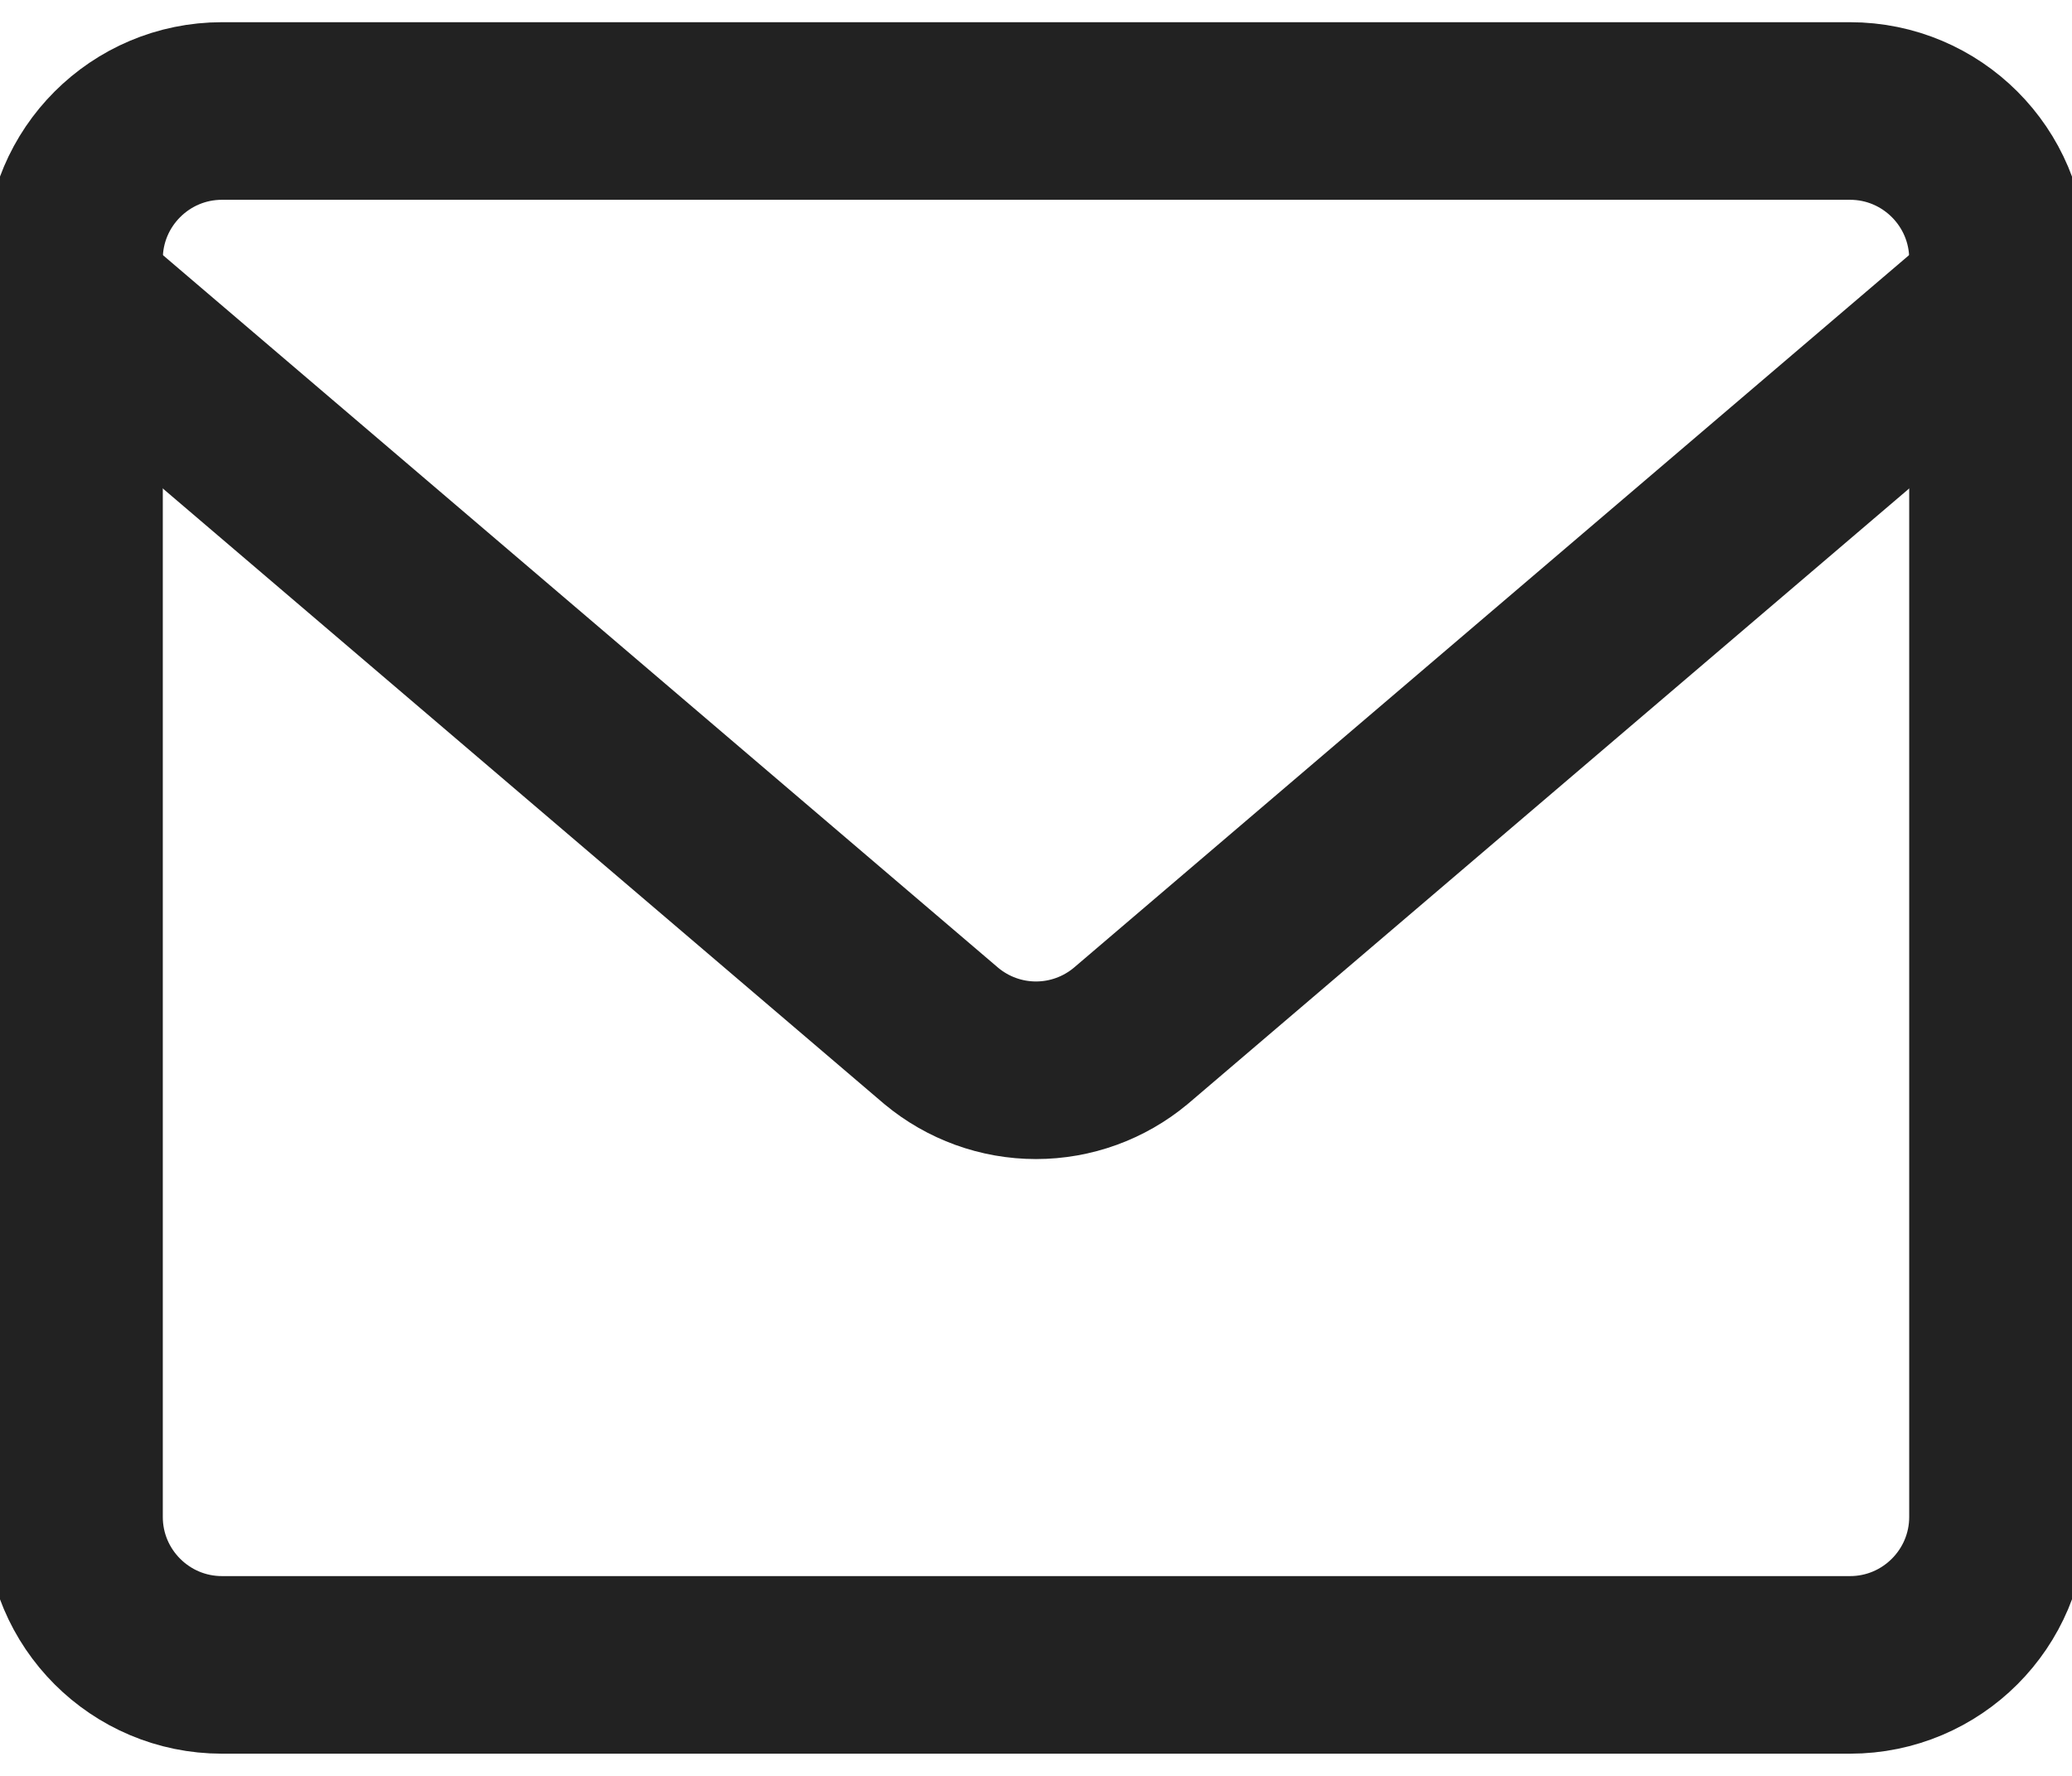
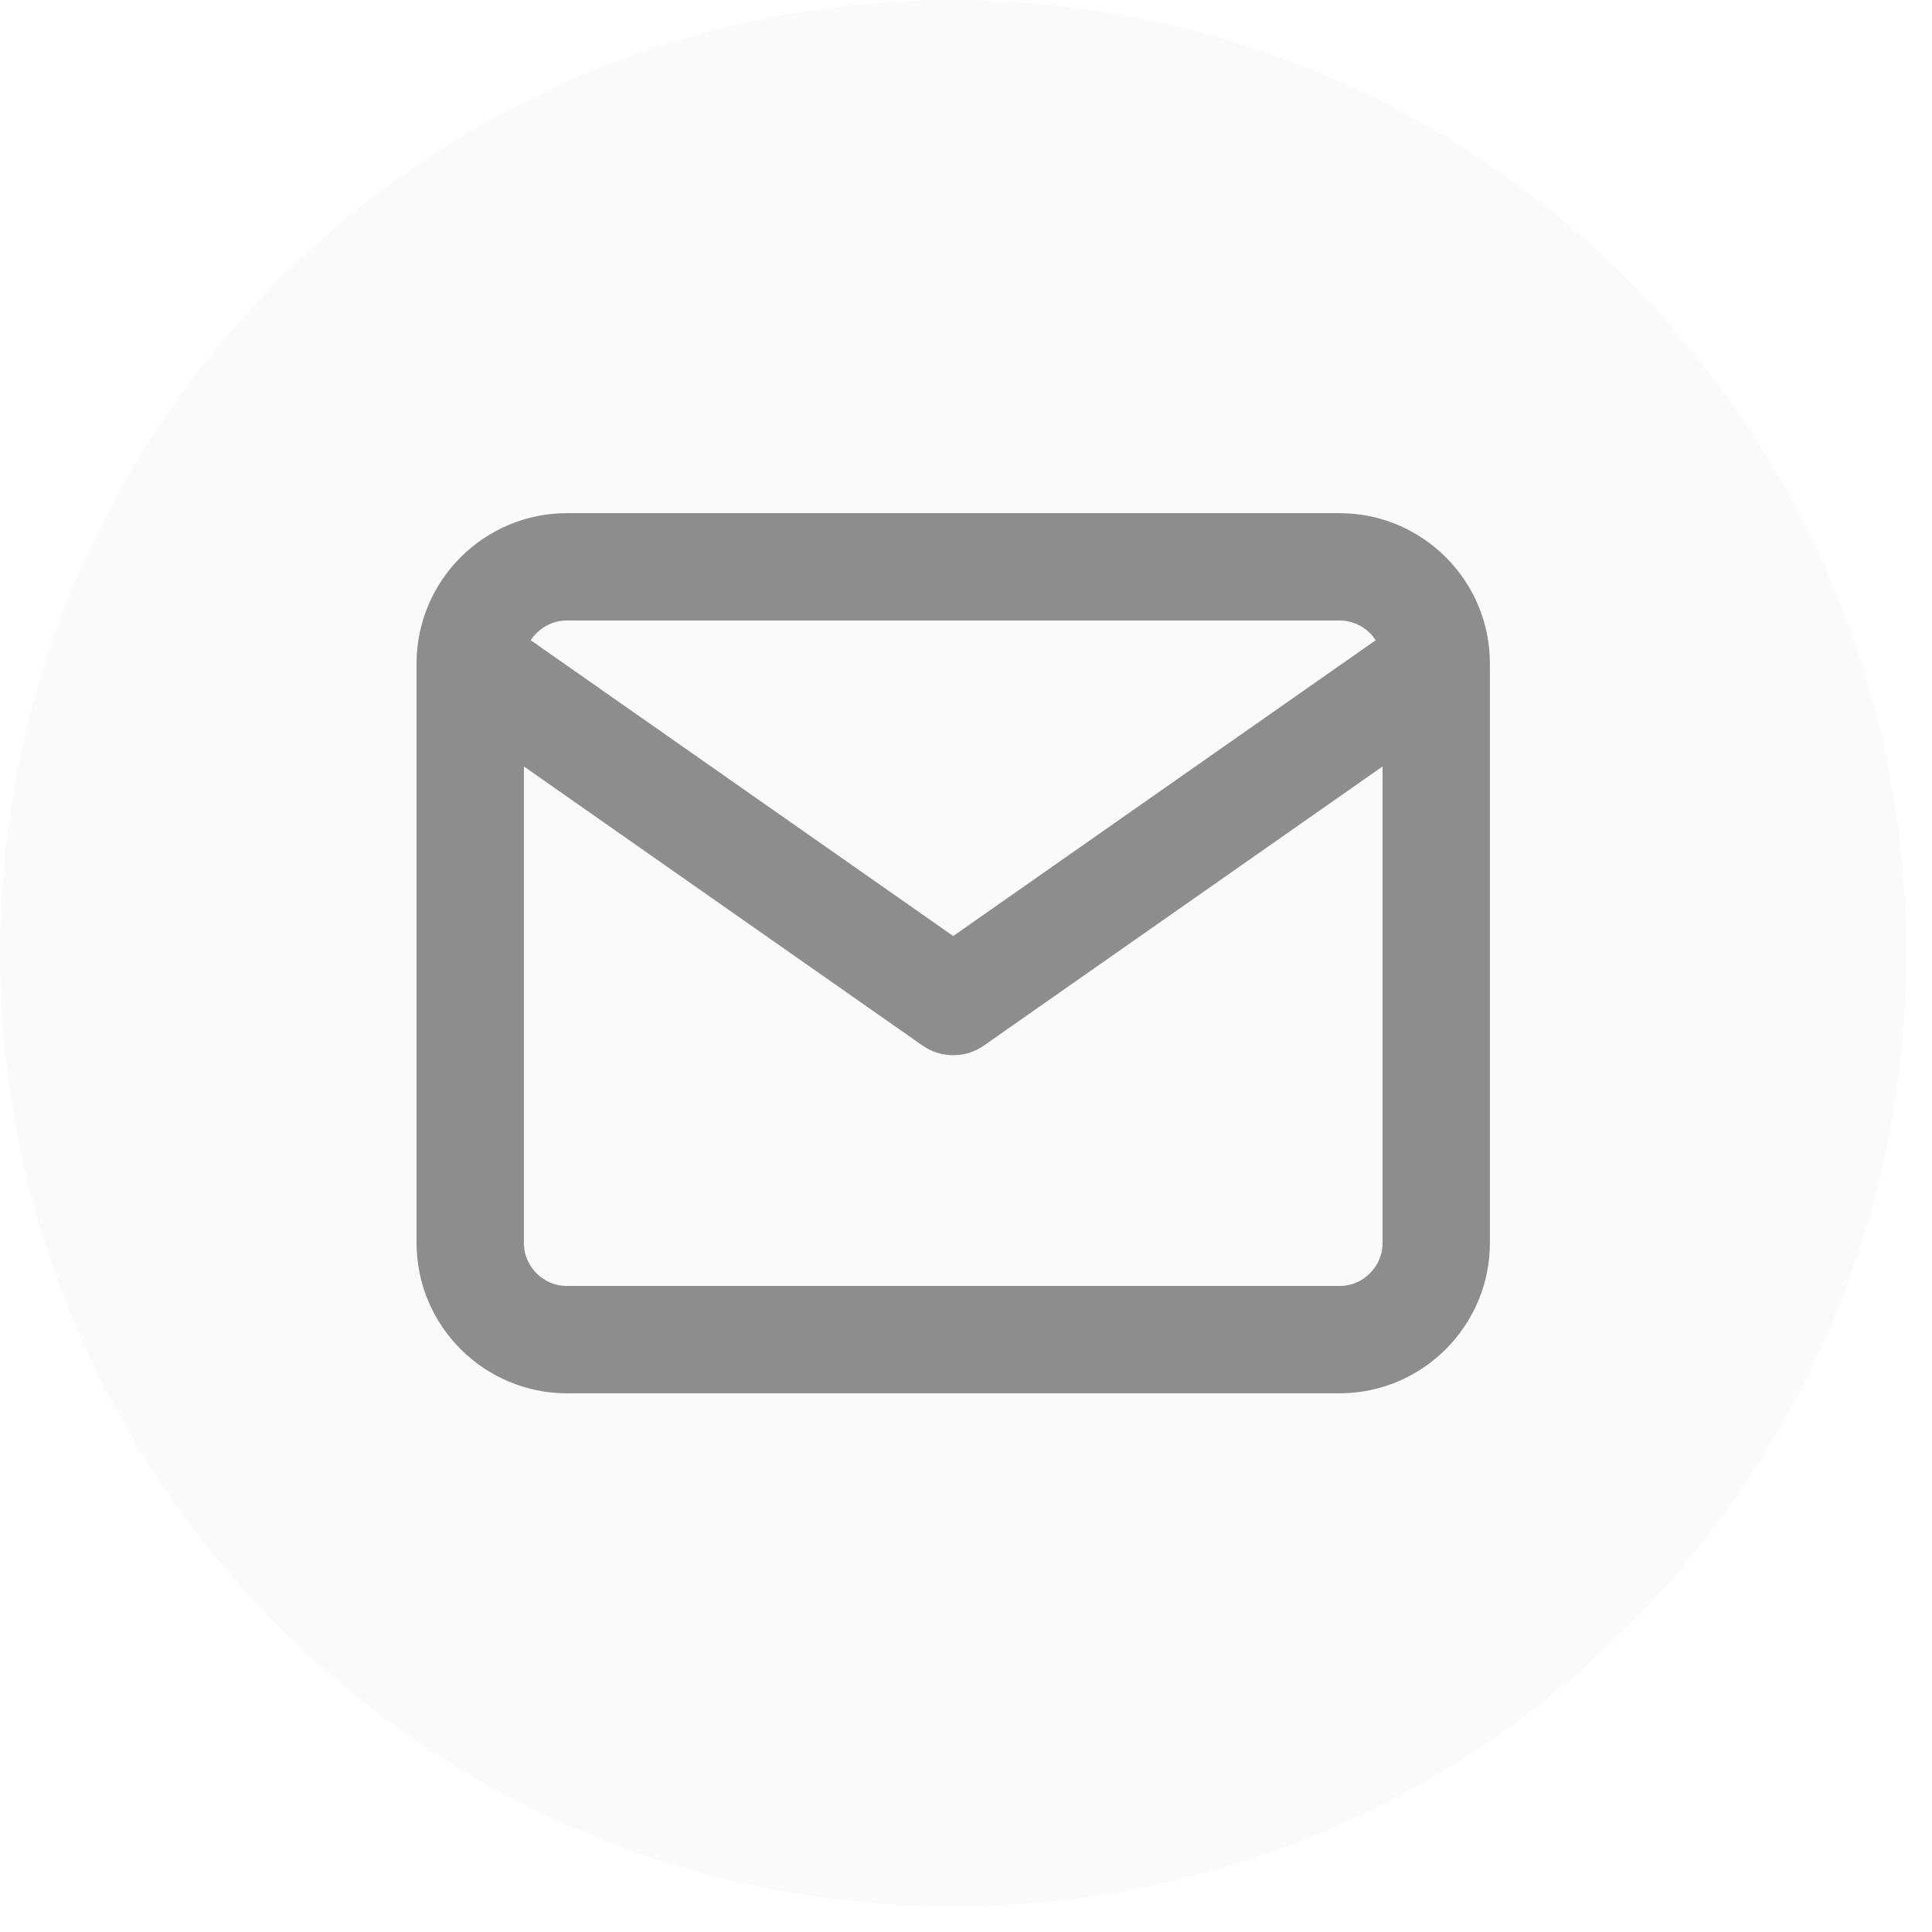
- <svg xmlns="http://www.w3.org/2000/svg" width="14" height="12" viewBox="0 0 14 12" fill="none">
-   <path d="M12.5 0.75H1.5C0.948 0.75 0.5 1.198 0.5 1.75V10.25C0.5 10.802 0.948 11.25 1.5 11.25H12.5C13.052 11.25 13.5 10.802 13.5 10.25V1.75C13.5 1.198 13.052 0.75 12.5 0.75Z" stroke="#222222" stroke-width="1.2" stroke-linecap="round" stroke-linejoin="round" />
-   <path d="M0.5 2L6.36 7C6.54 7.15 6.766 7.232 7 7.232C7.234 7.232 7.46 7.15 7.64 7L13.5 2" stroke="#222222" stroke-width="1.2" stroke-linecap="round" stroke-linejoin="round" />
+ <svg xmlns="http://www.w3.org/2000/svg" width="36" height="36" viewBox="0 0 36 36" fill="none">
+   <circle cx="17.762" cy="17.762" r="17.762" fill="#FAFAFA" />
+   <path d="M26.762 12.361C26.762 11.371 25.952 10.562 24.962 10.562H10.562C9.572 10.562 8.762 11.371 8.762 12.361M26.762 12.361V23.162C26.762 24.151 25.952 24.962 24.962 24.962H10.562C9.572 24.962 8.762 24.151 8.762 23.162V12.361M26.762 12.361L17.762 18.662L8.762 12.361" stroke="#8D8D8D" stroke-width="2" stroke-linecap="round" stroke-linejoin="round" />
</svg>
